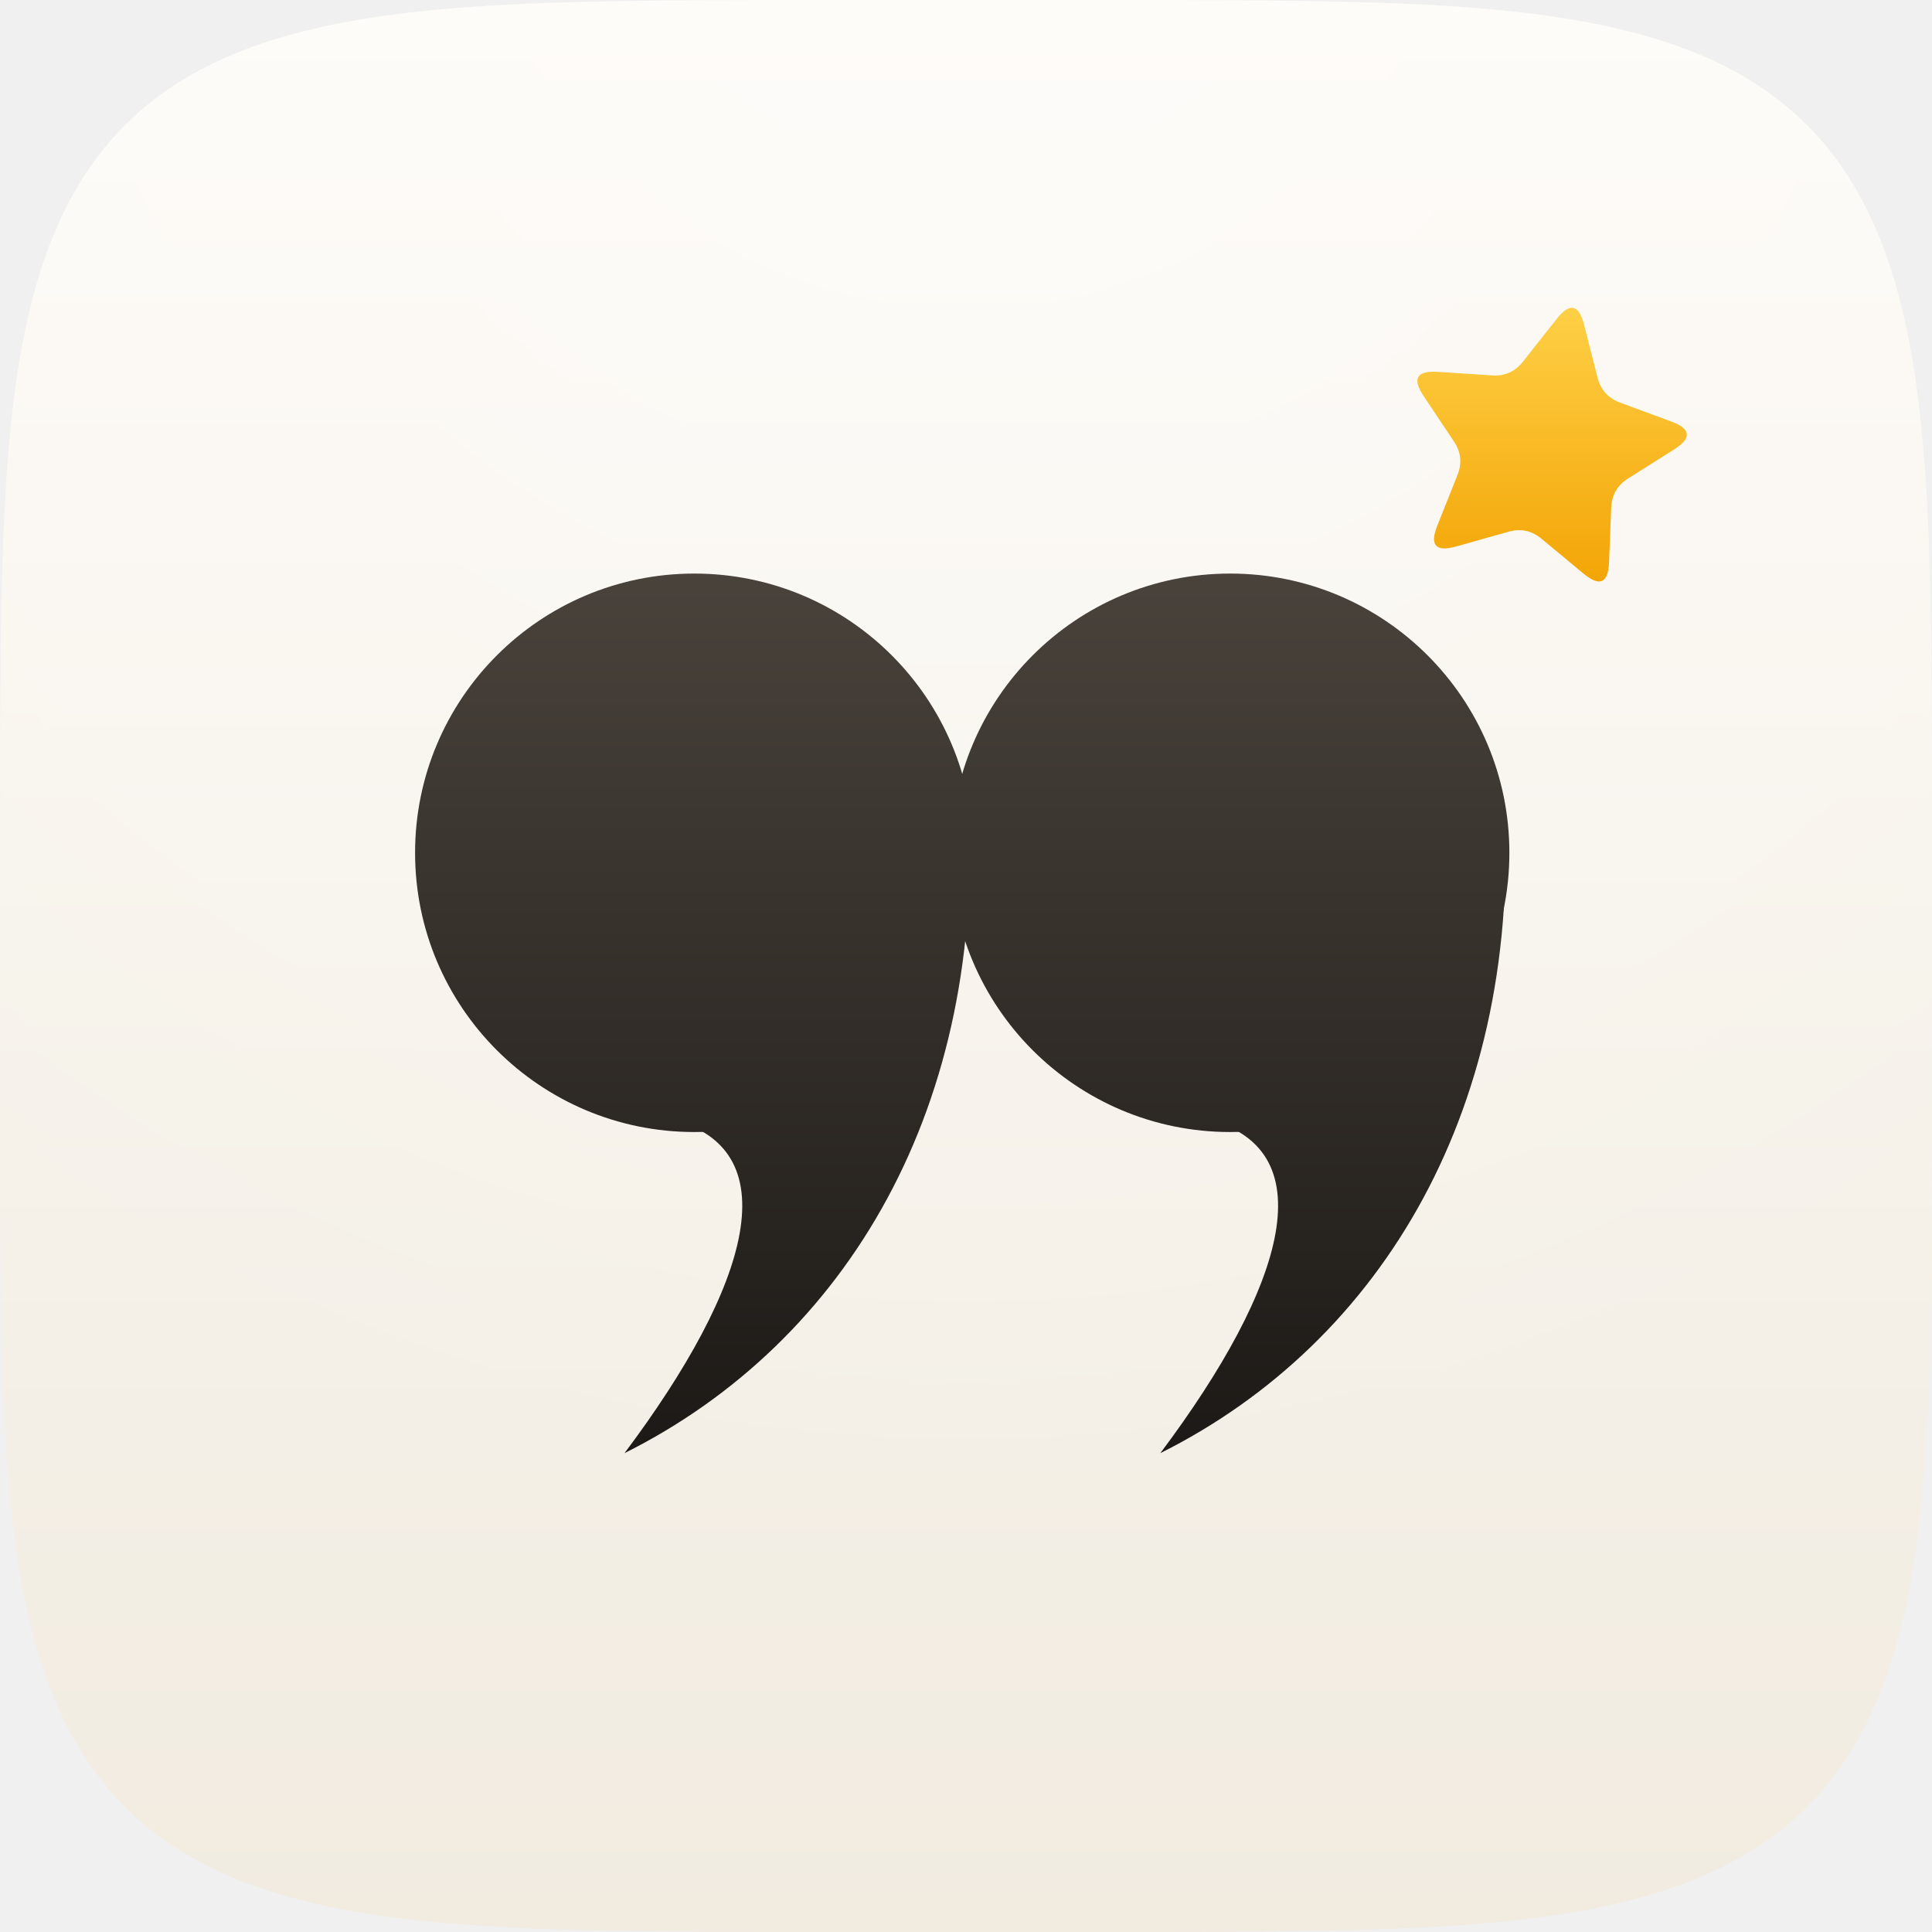
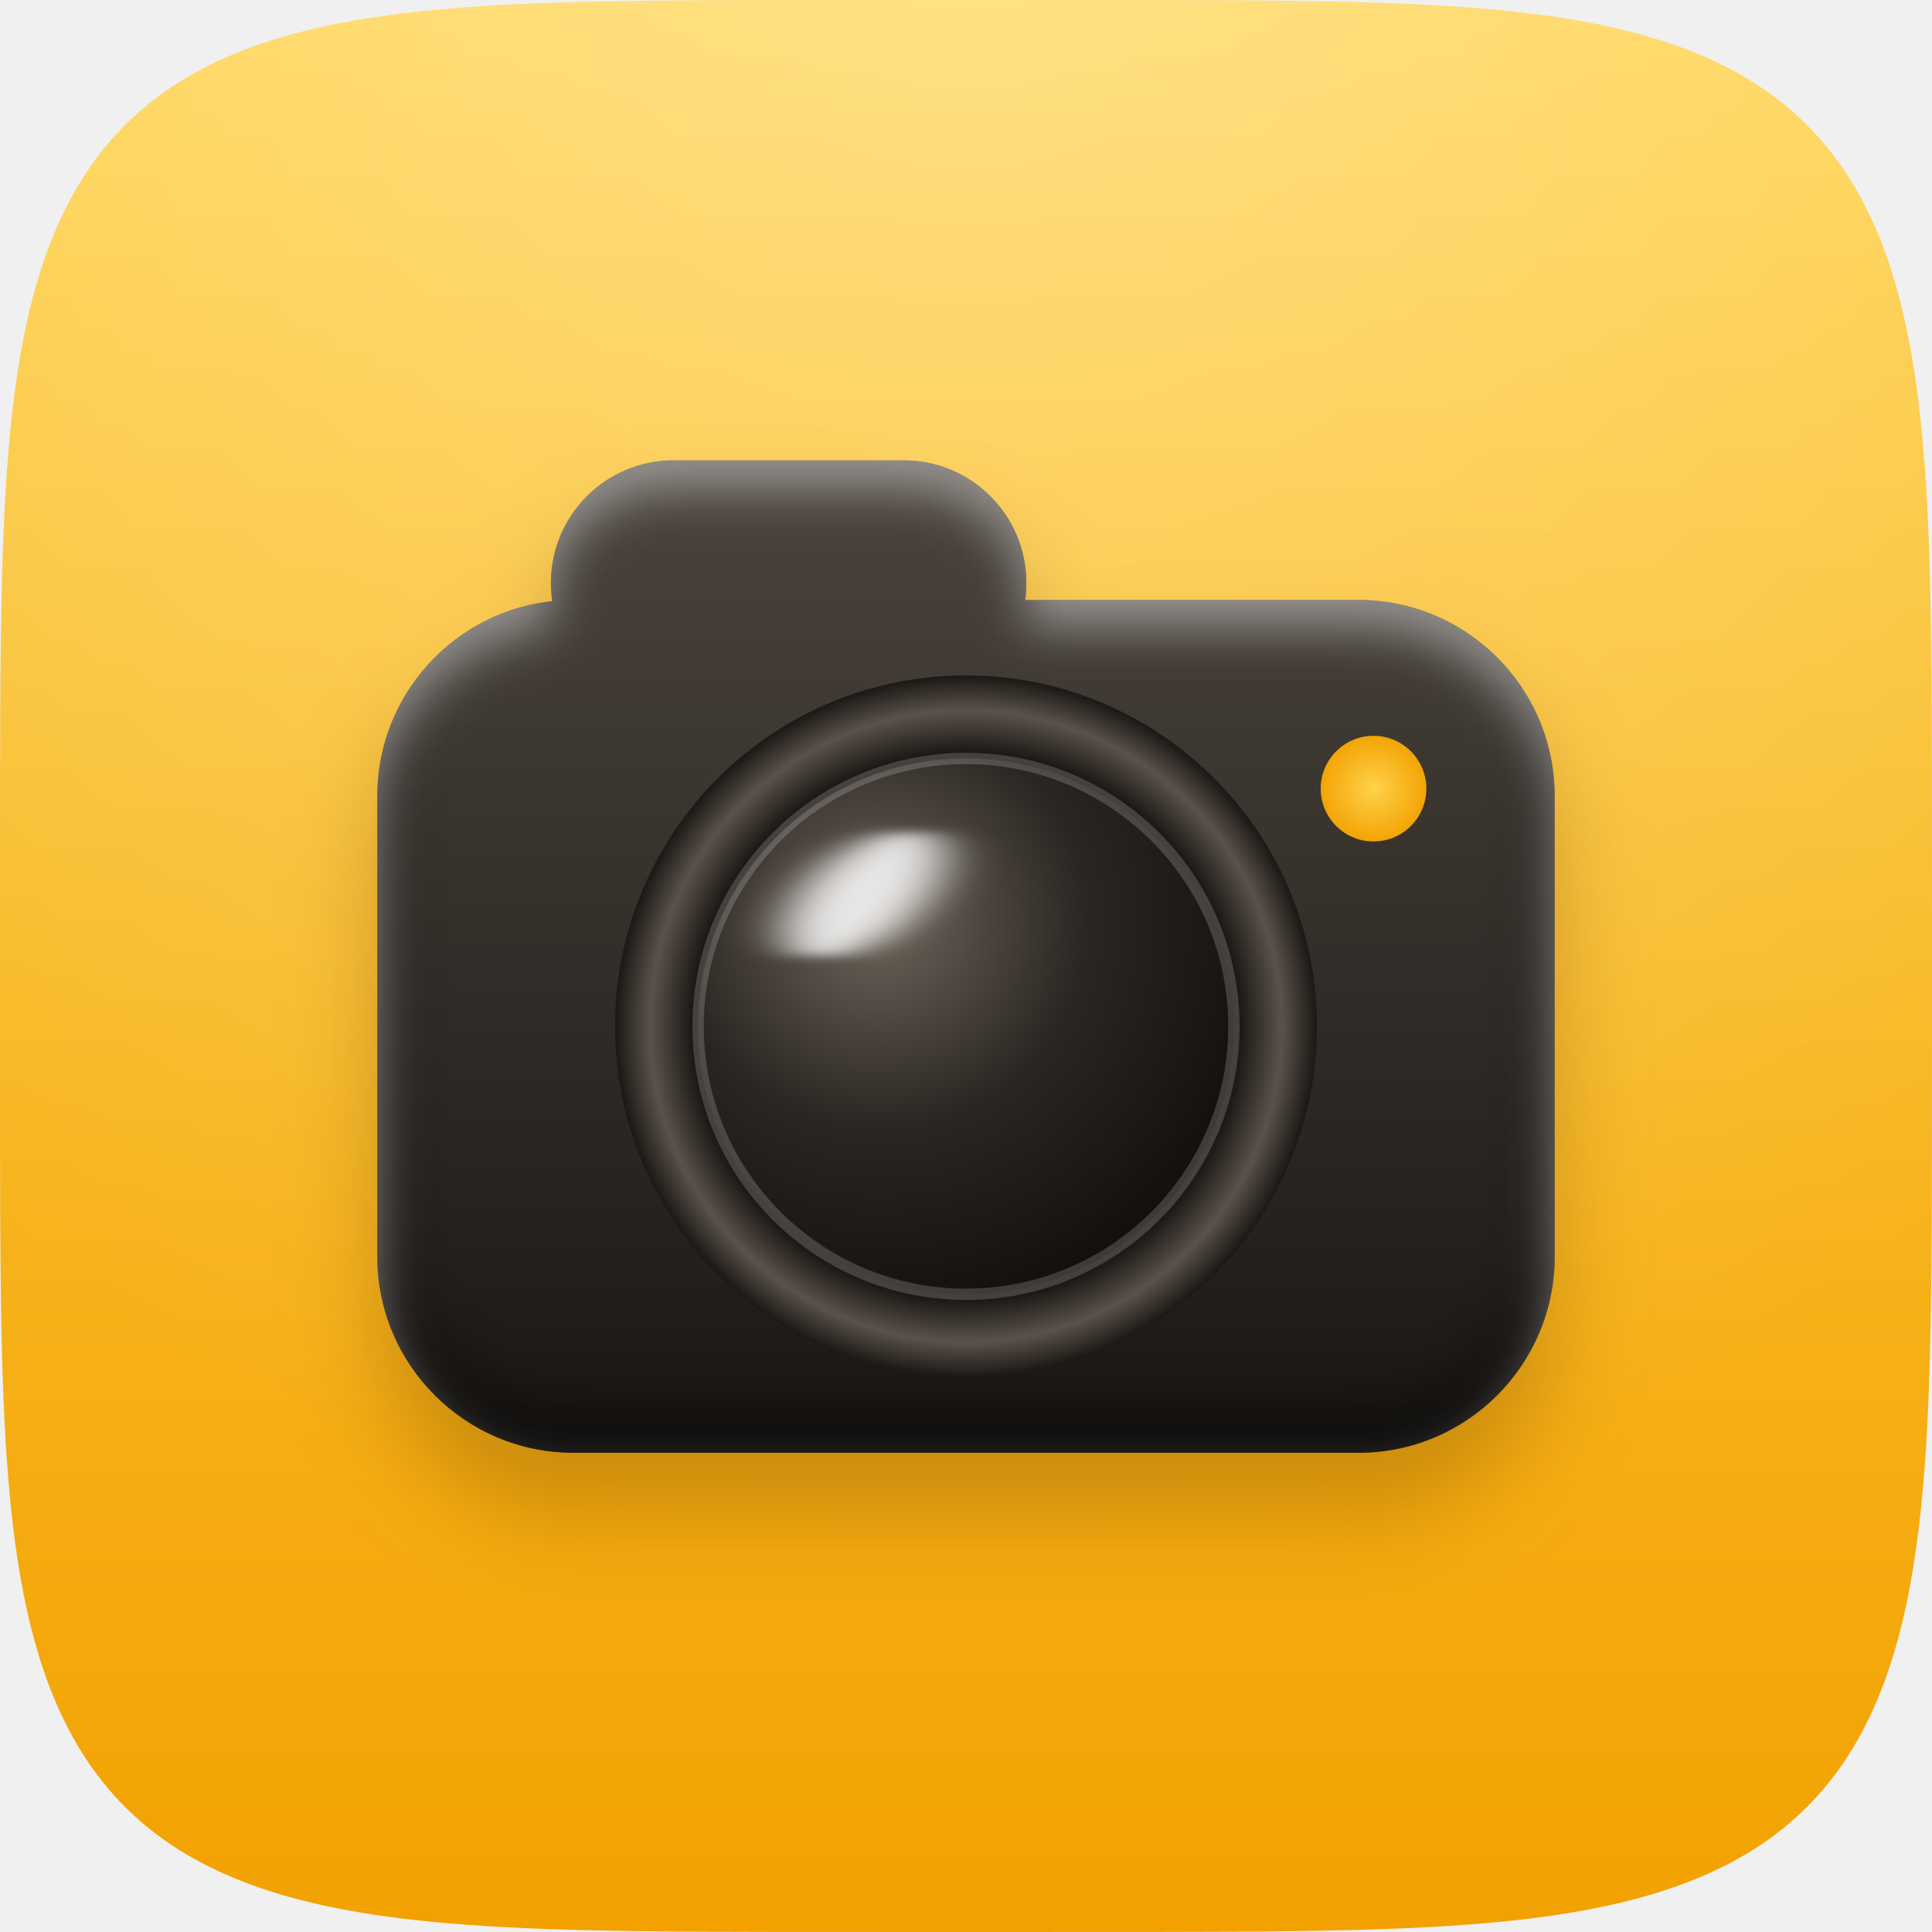
- <svg xmlns="http://www.w3.org/2000/svg" width="1024" height="1024" viewBox="0 0 1024 1024" role="img" aria-label="Get Some Proof, quote marks">
+ <svg xmlns="http://www.w3.org/2000/svg" width="1024" height="1024" viewBox="0 0 1024 1024" role="img" aria-label="Get Some Proof, camera">
  <defs>
    <clipPath id="squircle">
      <path d="M1024.00 512.00L1023.97 613.39L1023.88 645.78L1023.72 669.32L1023.50 688.48L1023.22 704.92L1022.88 719.47L1022.47 732.61L1022.00 744.64L1021.47 755.78L1020.87 766.18L1020.22 775.94L1019.49 785.16L1018.71 793.91L1017.86 802.23L1016.95 810.17L1015.97 817.78L1014.93 825.07L1013.83 832.08L1012.65 838.83L1011.42 845.34L1010.12 851.63L1008.75 857.70L1007.31 863.58L1005.81 869.27L1004.24 874.78L1002.61 880.13L1000.90 885.33L999.13 890.37L997.29 895.26L995.37 900.02L993.39 904.65L991.33 909.15L989.21 913.53L987.01 917.78L984.73 921.93L982.38 925.96L979.96 929.88L977.46 933.70L974.88 937.42L972.23 941.04L969.49 944.56L966.67 947.99L963.77 951.32L960.79 954.57L957.72 957.72L954.57 960.79L951.32 963.77L947.99 966.67L944.56 969.49L941.04 972.23L937.42 974.88L933.70 977.46L929.88 979.96L925.96 982.38L921.93 984.73L917.78 987.01L913.53 989.21L909.15 991.33L904.65 993.39L900.02 995.37L895.26 997.29L890.37 999.13L885.33 1000.90L880.13 1002.61L874.78 1004.24L869.27 1005.81L863.58 1007.31L857.70 1008.75L851.63 1010.12L845.34 1011.42L838.83 1012.65L832.08 1013.83L825.07 1014.93L817.78 1015.97L810.17 1016.95L802.23 1017.86L793.91 1018.71L785.16 1019.49L775.94 1020.22L766.18 1020.87L755.78 1021.47L744.64 1022.00L732.61 1022.47L719.47 1022.88L704.92 1023.22L688.48 1023.50L669.32 1023.72L645.78 1023.88L613.39 1023.97L512.00 1024.00L410.61 1023.97L378.22 1023.88L354.68 1023.72L335.52 1023.50L319.08 1023.22L304.53 1022.88L291.39 1022.47L279.36 1022.00L268.22 1021.47L257.82 1020.87L248.06 1020.22L238.84 1019.49L230.09 1018.71L221.77 1017.86L213.83 1016.95L206.22 1015.97L198.93 1014.93L191.92 1013.83L185.17 1012.65L178.66 1011.42L172.37 1010.12L166.30 1008.75L160.42 1007.31L154.73 1005.81L149.22 1004.24L143.87 1002.61L138.67 1000.90L133.63 999.13L128.74 997.29L123.98 995.37L119.35 993.39L114.85 991.33L110.47 989.21L106.22 987.01L102.07 984.73L98.04 982.38L94.12 979.96L90.30 977.46L86.58 974.88L82.96 972.23L79.44 969.49L76.01 966.67L72.68 963.77L69.43 960.79L66.28 957.72L63.21 954.57L60.23 951.32L57.33 947.99L54.51 944.56L51.77 941.04L49.12 937.42L46.54 933.70L44.04 929.88L41.62 925.96L39.27 921.93L36.99 917.78L34.79 913.53L32.67 909.15L30.61 904.65L28.63 900.02L26.71 895.26L24.87 890.37L23.10 885.33L21.39 880.13L19.76 874.78L18.19 869.27L16.69 863.58L15.25 857.70L13.88 851.63L12.58 845.34L11.35 838.83L10.17 832.08L9.07 825.07L8.03 817.78L7.05 810.17L6.14 802.23L5.29 793.91L4.51 785.16L3.78 775.94L3.13 766.18L2.53 755.78L2.00 744.64L1.53 732.61L1.12 719.47L0.78 704.92L0.50 688.48L0.28 669.32L0.12 645.78L0.03 613.39L0.00 512.00L0.03 410.61L0.12 378.22L0.28 354.68L0.50 335.52L0.78 319.08L1.12 304.53L1.53 291.39L2.00 279.36L2.53 268.22L3.13 257.82L3.78 248.06L4.51 238.84L5.29 230.09L6.14 221.77L7.05 213.83L8.03 206.22L9.07 198.93L10.17 191.92L11.35 185.17L12.58 178.66L13.88 172.37L15.25 166.30L16.69 160.42L18.19 154.73L19.76 149.22L21.39 143.87L23.10 138.67L24.87 133.63L26.71 128.74L28.63 123.98L30.61 119.35L32.67 114.85L34.79 110.47L36.99 106.22L39.27 102.07L41.62 98.04L44.04 94.12L46.54 90.30L49.12 86.58L51.77 82.96L54.51 79.44L57.33 76.01L60.23 72.68L63.21 69.43L66.28 66.28L69.43 63.21L72.68 60.23L76.01 57.33L79.44 54.51L82.96 51.77L86.58 49.12L90.30 46.54L94.12 44.04L98.04 41.62L102.07 39.27L106.22 36.99L110.47 34.79L114.85 32.67L119.35 30.61L123.98 28.63L128.74 26.71L133.63 24.87L138.67 23.10L143.87 21.39L149.22 19.76L154.73 18.19L160.42 16.69L166.30 15.25L172.37 13.88L178.66 12.58L185.17 11.35L191.92 10.17L198.93 9.07L206.22 8.03L213.83 7.05L221.77 6.14L230.09 5.29L238.84 4.51L248.06 3.78L257.82 3.13L268.22 2.53L279.36 2.00L291.39 1.53L304.53 1.12L319.08 0.78L335.52 0.50L354.68 0.28L378.22 0.12L410.61 0.03L512.00 0.00L613.39 0.03L645.78 0.12L669.32 0.28L688.48 0.50L704.92 0.78L719.47 1.12L732.61 1.53L744.64 2.00L755.78 2.53L766.18 3.13L775.94 3.78L785.16 4.51L793.91 5.29L802.23 6.14L810.17 7.05L817.78 8.03L825.07 9.07L832.08 10.17L838.83 11.35L845.34 12.58L851.63 13.88L857.70 15.25L863.58 16.69L869.27 18.19L874.78 19.76L880.13 21.39L885.33 23.10L890.37 24.87L895.26 26.71L900.02 28.63L904.65 30.61L909.15 32.67L913.53 34.79L917.78 36.99L921.93 39.27L925.96 41.62L929.88 44.04L933.70 46.54L937.42 49.12L941.04 51.77L944.56 54.51L947.99 57.33L951.32 60.23L954.57 63.21L957.72 66.28L960.79 69.43L963.77 72.68L966.67 76.01L969.49 79.44L972.23 82.96L974.88 86.58L977.46 90.30L979.96 94.12L982.38 98.04L984.73 102.07L987.01 106.22L989.21 110.47L991.33 114.85L993.39 119.35L995.37 123.98L997.29 128.74L999.13 133.63L1000.90 138.67L1002.61 143.87L1004.24 149.22L1005.81 154.73L1007.31 160.42L1008.75 166.30L1010.12 172.37L1011.42 178.66L1012.65 185.17L1013.83 191.92L1014.93 198.93L1015.97 206.22L1016.95 213.83L1017.86 221.77L1018.71 230.09L1019.49 238.84L1020.22 248.06L1020.87 257.82L1021.47 268.22L1022.00 279.36L1022.47 291.39L1022.88 304.53L1023.22 319.08L1023.50 335.52L1023.72 354.68L1023.88 378.22L1023.97 410.61Z" />
    </clipPath>
+     <filter id="glintBlur" x="-50%" y="-50%" width="200%" height="200%">
+       <feGaussianBlur stdDeviation="10" />
+     </filter>
    <linearGradient id="bg" gradientUnits="userSpaceOnUse" x1="0" y1="0" x2="0" y2="1024">
-       <stop offset="0" stop-color="#FDFBF7" />
-       <stop offset="1" stop-color="#F1EBE0" />
+       <stop offset="0" stop-color="#FFD24A" />
+       <stop offset="1" stop-color="#F2A100" />
    </linearGradient>
    <radialGradient id="bgLight" gradientUnits="userSpaceOnUse" cx="512" cy="-102.4" r="921.6">
      <stop offset="0" stop-color="#FFFFFF" stop-opacity="0.35" />
      <stop offset="1" stop-color="#FFFFFF" stop-opacity="0" />
    </radialGradient>
-     <linearGradient id="body" gradientUnits="userSpaceOnUse" x1="0" y1="300" x2="0" y2="780">
+     <linearGradient id="body" gradientUnits="userSpaceOnUse" x1="0" y1="262" x2="0" y2="760">
      <stop offset="0" stop-color="#4A433C" />
      <stop offset="1" stop-color="#1B1815" />
    </linearGradient>
-     <linearGradient id="starFill" gradientUnits="userSpaceOnUse" x1="0" y1="154" x2="0" y2="322">
-       <stop offset="0" stop-color="#FFD24A" />
-       <stop offset="1" stop-color="#F2A100" />
-     </linearGradient>
+     <filter id="plastic" x="-25%" y="-25%" width="150%" height="150%" color-interpolation-filters="sRGB">
+       <feOffset in="SourceAlpha" dy="14" result="rimOff" />
+       <feGaussianBlur in="rimOff" stdDeviation="12.6" result="rimBlur" />
+       <feComposite in="SourceAlpha" in2="rimBlur" operator="out" result="rimBand" />
+       <feFlood flood-color="#FFFFFF" flood-opacity="0.45" result="rimFill" />
+       <feComposite in="rimFill" in2="rimBand" operator="in" result="rimLit" />
+       <feOffset in="SourceAlpha" dy="-22" result="shadeOff" />
+       <feGaussianBlur in="shadeOff" stdDeviation="19.8" result="shadeBlur" />
+       <feComposite in="SourceAlpha" in2="shadeBlur" operator="out" result="shadeBand" />
+       <feFlood flood-color="#000" flood-opacity="0.5" result="shadeFill" />
+       <feComposite in="shadeFill" in2="shadeBand" operator="in" result="shaded" />
+       <feMerge>
+         <feMergeNode in="SourceGraphic" />
+         <feMergeNode in="shaded" />
+         <feMergeNode in="rimLit" />
+       </feMerge>
+     </filter>
+     <filter id="shadow" x="-30%" y="-30%" width="160%" height="170%" color-interpolation-filters="sRGB">
+       <feGaussianBlur in="SourceAlpha" stdDeviation="24" result="b" />
+       <feOffset in="b" dy="34" result="o" />
+       <feFlood flood-color="#8F5A00" flood-opacity="0.4" />
+       <feComposite in2="o" operator="in" />
+     </filter>
+     <radialGradient id="lensRing" gradientUnits="userSpaceOnUse" cx="512" cy="544" r="186">
+       <stop offset="0.78" stop-color="#1B1815" stop-opacity="1" />
+       <stop offset="0.9" stop-color="#5A524A" stop-opacity="1" />
+       <stop offset="1" stop-color="#1B1815" stop-opacity="1" />
+     </radialGradient>
+     <radialGradient id="glass" gradientUnits="userSpaceOnUse" cx="466" cy="488" r="220">
+       <stop offset="0" stop-color="#6E655B" stop-opacity="1" />
+       <stop offset="0.5" stop-color="#2B2622" stop-opacity="1" />
+       <stop offset="1" stop-color="#100E0C" stop-opacity="1" />
+     </radialGradient>
+     <radialGradient id="rec" gradientUnits="userSpaceOnUse" cx="728" cy="418" r="30">
+       <stop offset="0" stop-color="#FFD24A" stop-opacity="1" />
+       <stop offset="1" stop-color="#F2A100" stop-opacity="1" />
+     </radialGradient>
  </defs>
  <g clip-path="url(#squircle)">
    <rect width="1024" height="1024" fill="url(#bg)" />
    <rect width="1024" height="1024" fill="url(#bgLight)" />
-     <g>
-       <path d="M220 452a148 148 0 1 0 296 0a148 148 0 1 0 -296 0Z" fill="url(#body)" />
-       <path d="M513.04 422.4C523.4 585.2 449.4 711 331 770.2C397.6 681.4 419.8 607.4 353.2 592.6Z" fill="url(#body)" />
-       <path d="M504 452a148 148 0 1 0 296 0a148 148 0 1 0 -296 0Z" fill="url(#body)" />
-       <path d="M797.04 422.4C807.4 585.2 733.4 711 615 770.2C681.6 681.4 703.8 607.4 637.2 592.6Z" fill="url(#body)" />
+     <g filter="url(#shadow)">
+       <path d="M304 318H720A104 104 0 0 1 824 422V666A104 104 0 0 1 720 770H304A104 104 0 0 1 200 666V422A104 104 0 0 1 304 318Z" />
+       <path d="M357 244H479A65 65 0 0 1 544 309V309A65 65 0 0 1 479 374H357A65 65 0 0 1 292 309V309A65 65 0 0 1 357 244Z" />
    </g>
-     <g>
-       <path d="M825.06 169.03Q835.46 155.84 839.6 172.12L846.73 200.13Q849.21 209.9 858.67 213.39L885.78 223.4Q901.54 229.22 887.33 238.19L862.9 253.62Q854.37 259 853.97 269.07L852.83 297.95Q852.17 314.74 839.25 304L817.02 285.53Q809.27 279.08 799.57 281.82L771.75 289.65Q755.58 294.21 761.8 278.6L772.5 251.75Q776.23 242.39 770.63 234.01L754.58 209.97Q745.25 196 762.02 197.09L790.86 198.97Q800.92 199.63 807.16 191.72Z" fill="url(#starFill)" />
+     <g filter="url(#plastic)">
+       <path d="M304 318H720A104 104 0 0 1 824 422V666A104 104 0 0 1 720 770H304A104 104 0 0 1 200 666V422A104 104 0 0 1 304 318Z" fill="url(#body)" />
+       <path d="M357 244H479A65 65 0 0 1 544 309V309A65 65 0 0 1 479 374H357A65 65 0 0 1 292 309V309A65 65 0 0 1 357 244Z" fill="url(#body)" />
    </g>
+     <path d="M326 544a186 186 0 1 0 372 0a186 186 0 1 0 -372 0Z" fill="url(#lensRing)" />
+     <circle cx="512" cy="544" r="142" fill="url(#glass)" />
+     <circle cx="512" cy="544" r="142" fill="none" stroke="#FFFFFF" stroke-opacity="0.18" stroke-width="6" />
+     <ellipse cx="458" cy="474" rx="48" ry="24" fill="#FFFFFF" opacity="0.85" transform="rotate(-35 458 474)" filter="url(#glintBlur)" />
+     <circle cx="728" cy="418" r="28" fill="url(#rec)" />
  </g>
</svg>
